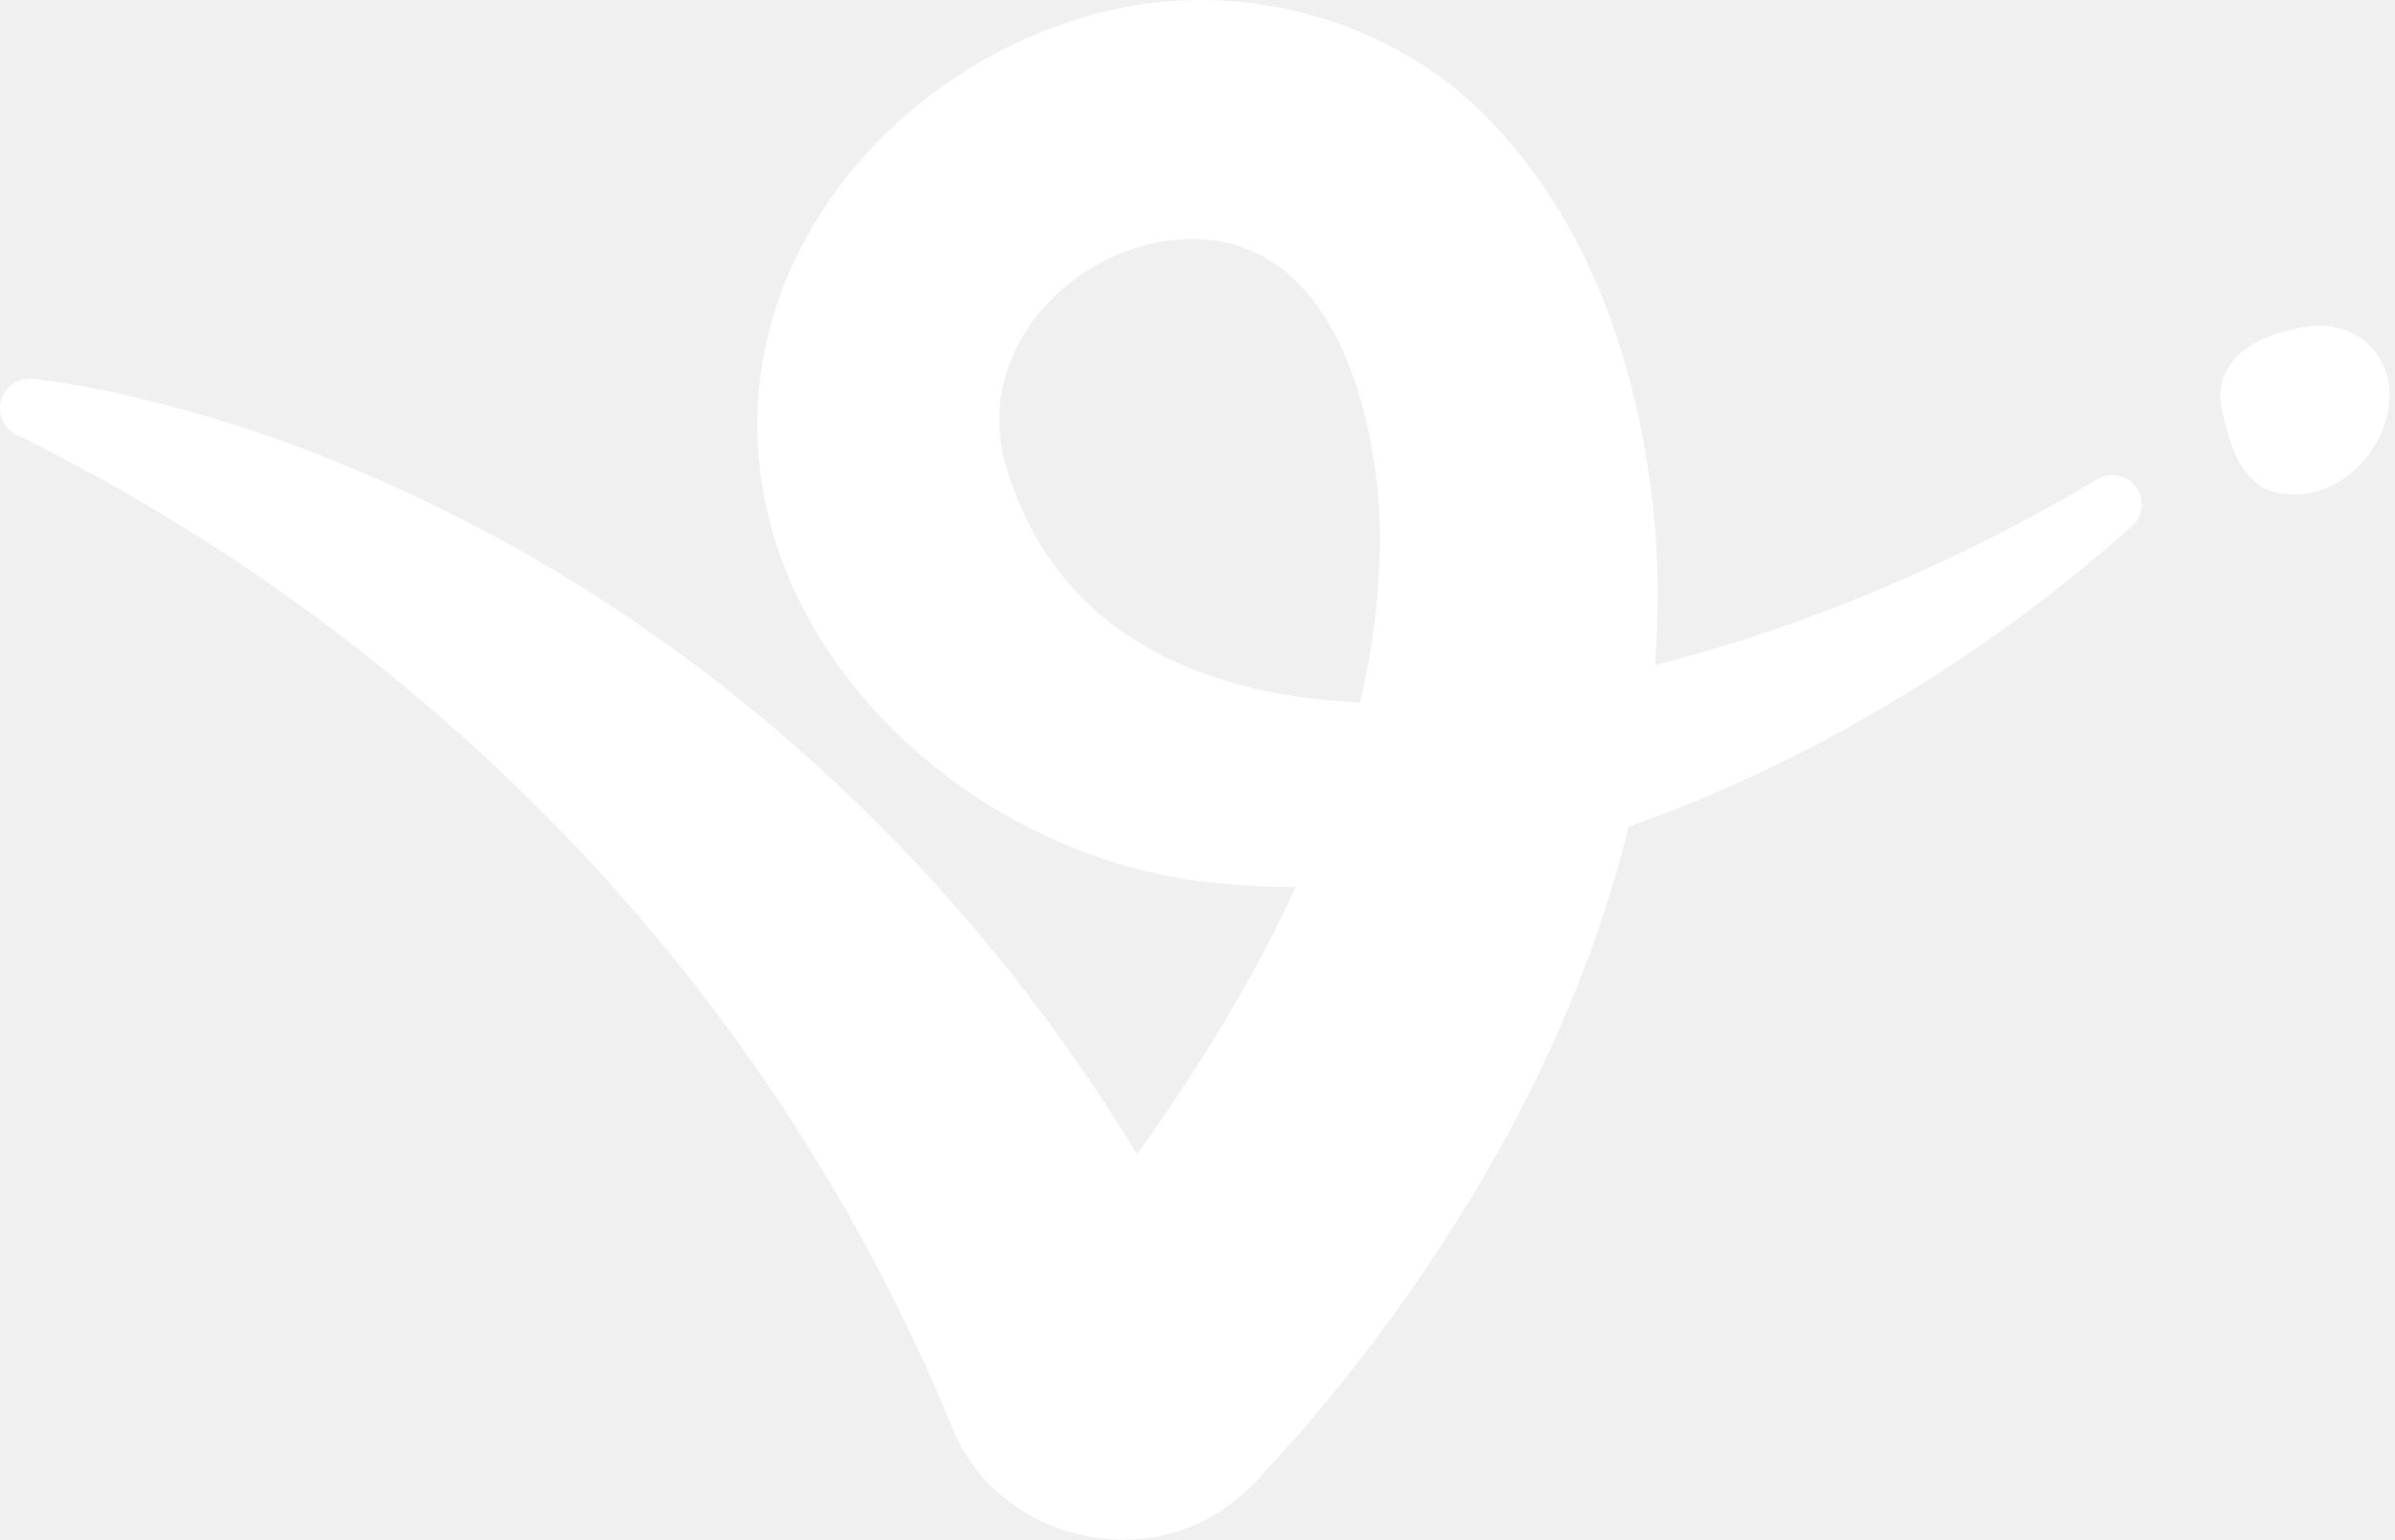
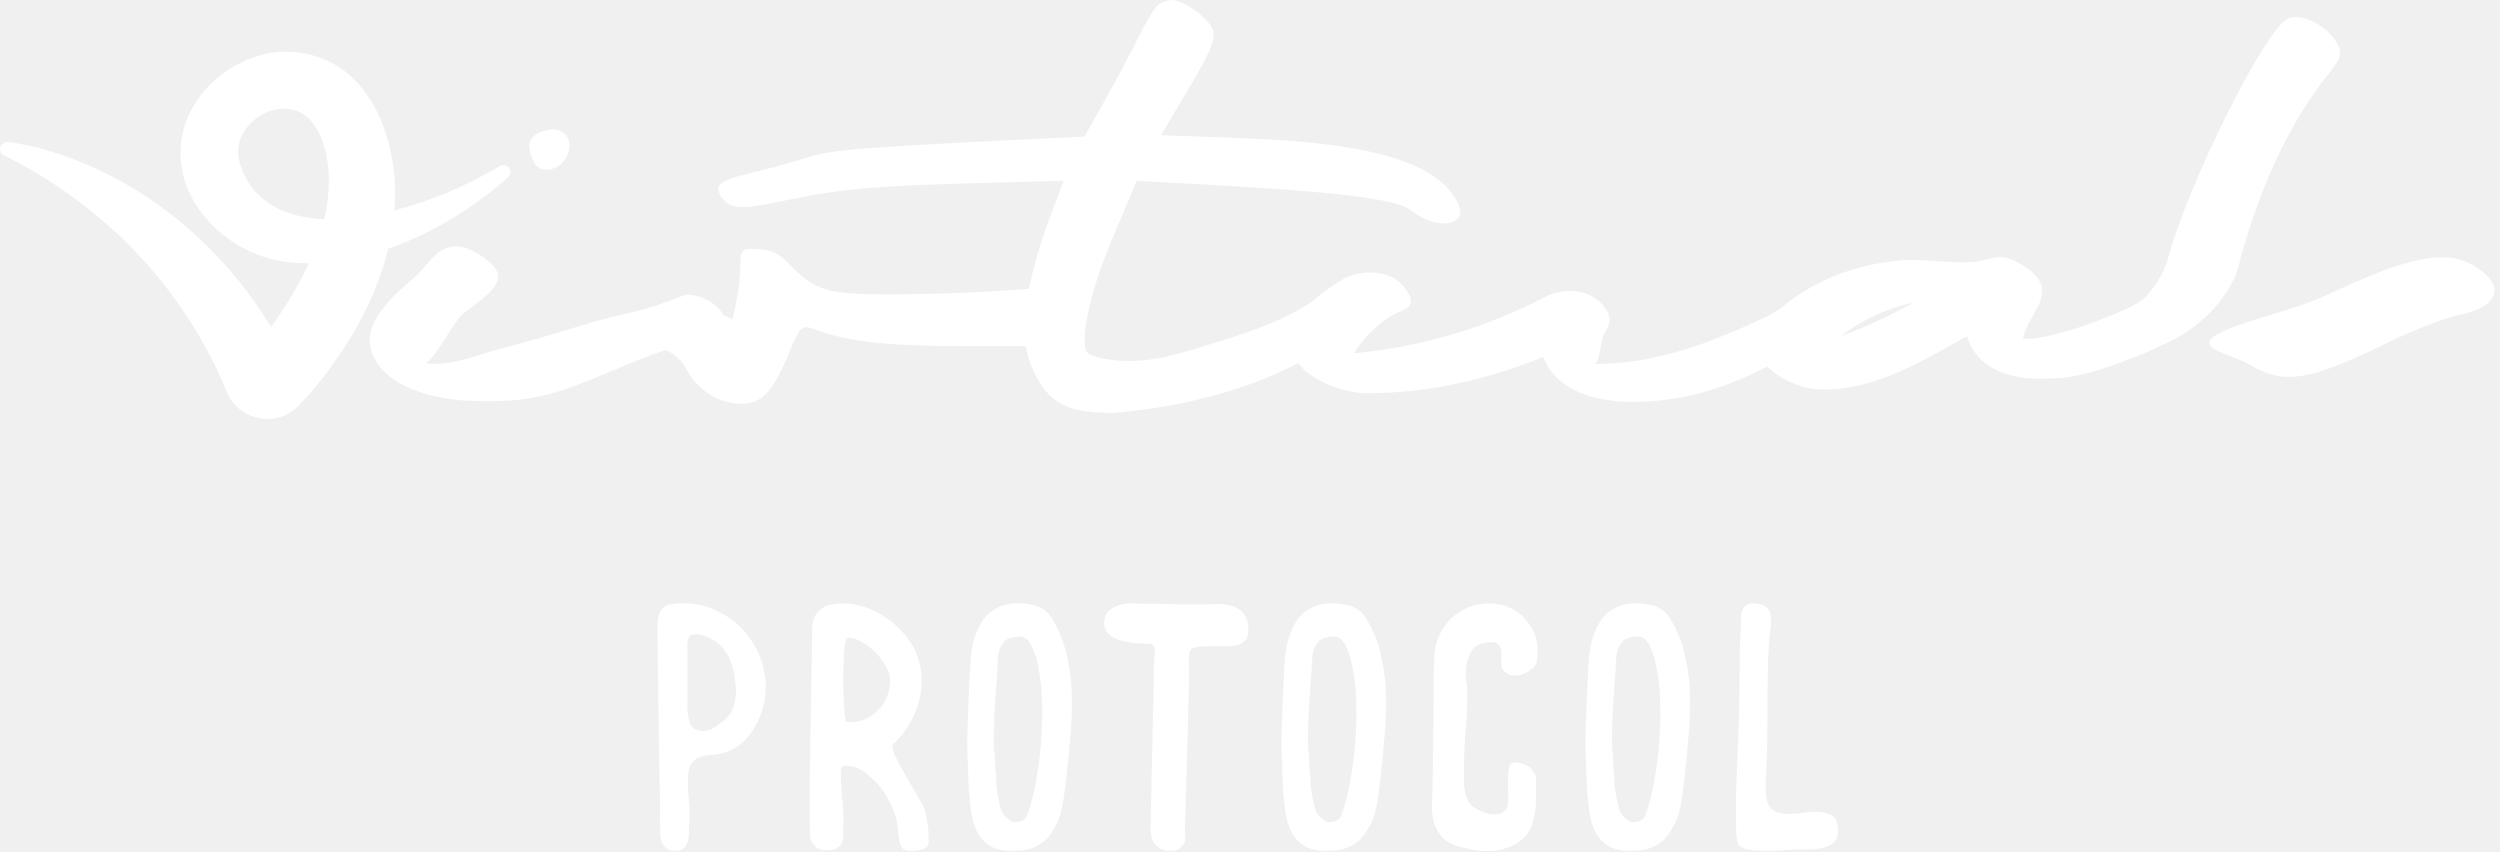
- <svg xmlns="http://www.w3.org/2000/svg" width="311" height="200" viewBox="0 0 311 200" fill="none">
-   <path fill-rule="evenodd" clip-rule="evenodd" d="M211.485 107.363C236.05 98.791 259.2 84.166 276.894 68.286L276.907 68.313C277.597 67.669 278.022 66.793 278.102 65.855C278.182 64.916 277.911 63.982 277.341 63.231C276.77 62.48 275.941 61.966 275.013 61.788C274.085 61.609 273.124 61.779 272.314 62.265C254.565 72.876 234.977 81.277 214.897 86.405C215.497 78.768 215.37 71.084 214.383 63.442C212.113 46.475 206.351 29.521 194.37 16.608C181.1 1.929 159.314 -3.557 140.509 2.317C117.917 9.034 99.086 29.387 98.361 53.674C97.448 85.655 127.239 111.721 157.554 114.652C161.09 115.039 164.658 115.227 168.245 115.232C162.655 127.448 155.401 139.118 147.64 149.924C123.805 110.608 88.074 78.406 45.602 60.793C35.71 56.608 25.455 53.334 14.964 51.011C11.391 50.275 7.993 49.62 4.219 49.205C3.302 49.118 2.385 49.361 1.633 49.89C0.881 50.418 0.343 51.198 0.118 52.087C-0.108 52.976 -0.007 53.916 0.403 54.737C0.813 55.559 1.504 56.207 2.352 56.564C26.064 68.289 47.812 83.6 66.823 101.953C91.46 125.655 110.869 154.21 123.814 185.799C129.522 199.408 147.427 204.386 159.408 195.635C161.247 194.279 162.927 192.721 164.418 190.991C175.159 179.348 184.615 166.589 192.624 152.935C200.806 138.982 207.546 123.483 211.485 107.363ZM158.329 169.694L158.333 169.702L158.642 170.331C158.543 170.116 158.439 169.903 158.329 169.694ZM176.616 91.243C178.492 83.23 179.424 75.083 179.125 66.881C178.333 52.162 172.665 31.368 155.163 31.046C140.093 30.872 126.232 45.11 130.543 60.231C136.925 82.299 155.983 90.347 176.616 91.243Z" fill="white" />
-   <path d="M288.539 53.273C290.084 60.472 292.461 65.034 299.405 64.111C305.369 63.322 310.285 57.34 310.285 51.359C310.285 45.378 305.342 41.51 299.405 42.447C291.87 43.638 287.277 47.425 288.539 53.273Z" fill="white" />
+ <svg xmlns="http://www.w3.org/2000/svg" width="141" height="48" viewBox="0 0 141 48" fill="none">
+   <path d="M103.637 46.617C103.7 46.998 103.649 47.277 103.485 47.455C103.32 47.62 103.103 47.741 102.838 47.817C102.571 47.88 102.285 47.912 101.98 47.912C101.689 47.899 101.442 47.899 101.239 47.912C100.998 47.925 100.712 47.944 100.382 47.969C100.052 47.982 99.728 47.988 99.411 47.988C99.107 47.988 98.828 47.963 98.574 47.912C98.32 47.861 98.149 47.772 98.06 47.645C97.996 47.557 97.953 47.353 97.927 47.036C97.914 46.719 97.908 46.331 97.908 45.874C97.908 45.405 97.914 44.884 97.927 44.313C97.953 43.742 97.977 43.164 98.003 42.58C98.028 41.984 98.047 41.406 98.06 40.848C98.086 40.289 98.098 39.781 98.098 39.324C98.111 38.651 98.117 37.985 98.117 37.325C98.117 36.665 98.143 35.998 98.193 35.326C98.193 35.237 98.193 35.123 98.193 34.983C98.193 34.831 98.206 34.684 98.231 34.545C98.269 34.405 98.333 34.285 98.421 34.183C98.511 34.082 98.65 34.031 98.841 34.031C99.208 34.031 99.482 34.113 99.659 34.278C99.849 34.443 99.919 34.799 99.868 35.345C99.843 35.611 99.817 35.833 99.792 36.011C99.779 36.189 99.766 36.348 99.754 36.487C99.754 36.614 99.747 36.735 99.734 36.849C99.723 36.963 99.716 37.103 99.716 37.268C99.691 38.448 99.678 39.623 99.678 40.791C99.678 41.958 99.646 43.133 99.582 44.313C99.557 44.948 99.672 45.386 99.926 45.627C100.18 45.855 100.604 45.944 101.201 45.894C101.391 45.881 101.625 45.855 101.905 45.818C102.184 45.779 102.45 45.773 102.704 45.798C102.958 45.824 103.173 45.894 103.351 46.008C103.529 46.122 103.624 46.325 103.637 46.617Z" fill="white" />
+   <path d="M95.291 38.658C95.342 39.521 95.329 40.391 95.253 41.267C95.19 42.13 95.107 42.993 95.005 43.856L94.93 44.504C94.892 44.859 94.828 45.24 94.74 45.646C94.65 46.053 94.53 46.37 94.377 46.598C94.225 46.903 94.061 47.144 93.882 47.322C93.705 47.5 93.508 47.639 93.293 47.741C93.077 47.842 92.849 47.912 92.607 47.95C92.366 47.976 92.106 47.988 91.828 47.988C91.662 47.988 91.484 47.969 91.294 47.931C90.965 47.855 90.698 47.734 90.495 47.569C90.291 47.392 90.127 47.189 90 46.96C89.873 46.719 89.778 46.459 89.715 46.179C89.651 45.888 89.606 45.596 89.582 45.304C89.531 44.897 89.499 44.497 89.486 44.104C89.473 43.71 89.461 43.317 89.448 42.923C89.435 42.746 89.429 42.581 89.429 42.428C89.429 42.263 89.422 42.098 89.41 41.933C89.422 41.679 89.429 41.438 89.429 41.21C89.441 40.981 89.448 40.753 89.448 40.524C89.473 39.915 89.499 39.331 89.524 38.772C89.55 38.201 89.582 37.63 89.62 37.059C89.644 36.767 89.695 36.475 89.772 36.183C89.847 35.891 89.949 35.618 90.076 35.364C90.291 34.92 90.571 34.596 90.914 34.393C91.269 34.177 91.649 34.056 92.056 34.031C92.424 34.006 92.81 34.044 93.216 34.145C93.623 34.247 93.946 34.488 94.187 34.869C94.593 35.542 94.866 36.208 95.005 36.868C95.158 37.528 95.253 38.125 95.291 38.658ZM92.037 46.37C92.214 46.37 92.354 46.351 92.455 46.313C92.556 46.275 92.633 46.23 92.684 46.179C92.735 46.116 92.772 46.053 92.798 45.989C92.823 45.913 92.849 45.843 92.874 45.78C93.077 45.145 93.235 44.466 93.35 43.742C93.476 43.019 93.559 42.301 93.598 41.59C93.649 40.867 93.66 40.175 93.636 39.515C93.61 38.842 93.547 38.246 93.445 37.725C93.356 37.205 93.229 36.786 93.064 36.468C92.912 36.138 92.729 35.954 92.513 35.916C92.475 35.891 92.354 35.891 92.151 35.916C91.96 35.941 91.802 35.986 91.675 36.049C91.612 36.075 91.548 36.126 91.484 36.202C91.421 36.278 91.364 36.367 91.313 36.468C91.275 36.557 91.237 36.653 91.2 36.754C91.174 36.856 91.161 36.944 91.161 37.021C91.123 37.782 91.072 38.538 91.009 39.286C90.959 40.023 90.927 40.759 90.914 41.495C90.901 41.749 90.908 42.009 90.933 42.276C90.97 42.53 90.989 42.784 90.989 43.038C90.989 43.177 90.996 43.311 91.009 43.438C91.021 43.565 91.034 43.698 91.047 43.837C91.047 44.142 91.072 44.44 91.123 44.732C91.174 45.012 91.231 45.291 91.294 45.57C91.32 45.697 91.403 45.849 91.542 46.027C91.694 46.192 91.859 46.306 92.037 46.37Z" fill="white" />
+   <path d="M80.897 37.04C80.91 36.672 80.98 36.323 81.106 35.993C81.246 35.663 81.424 35.364 81.639 35.098C81.868 34.831 82.128 34.616 82.42 34.451C82.712 34.273 83.022 34.152 83.352 34.089C84.037 33.974 84.64 34.038 85.16 34.279C85.693 34.508 86.124 34.927 86.455 35.536C86.594 35.79 86.677 36.082 86.702 36.412C86.74 36.742 86.728 37.053 86.664 37.345C86.651 37.421 86.607 37.504 86.531 37.592C86.455 37.681 86.359 37.764 86.245 37.84C86.143 37.903 86.036 37.961 85.922 38.011C85.808 38.05 85.7 38.075 85.598 38.087C85.471 38.113 85.332 38.106 85.179 38.069C85.04 38.03 84.9 37.935 84.761 37.783C84.685 37.694 84.653 37.561 84.665 37.383C84.691 37.193 84.697 37.008 84.685 36.831C84.685 36.653 84.634 36.501 84.532 36.374C84.431 36.247 84.222 36.196 83.904 36.221C83.486 36.272 83.187 36.431 83.01 36.697C82.845 36.951 82.743 37.237 82.705 37.554C82.667 37.859 82.667 38.151 82.705 38.43C82.743 38.709 82.762 38.894 82.762 38.982C82.762 39.465 82.75 39.922 82.724 40.353C82.699 40.772 82.667 41.191 82.629 41.61C82.604 42.016 82.585 42.435 82.572 42.867C82.559 43.286 82.559 43.73 82.572 44.2C82.572 44.441 82.623 44.701 82.724 44.98C82.826 45.26 82.965 45.45 83.143 45.552C83.257 45.615 83.39 45.685 83.543 45.761C83.695 45.825 83.853 45.875 84.018 45.913C84.183 45.939 84.342 45.939 84.494 45.913C84.647 45.888 84.78 45.818 84.894 45.704C85.008 45.59 85.065 45.38 85.065 45.076C85.065 44.771 85.059 44.46 85.046 44.143C85.046 43.825 85.065 43.552 85.103 43.324C85.154 43.083 85.281 42.975 85.484 43C85.89 43.051 86.182 43.172 86.359 43.362C86.538 43.552 86.626 43.717 86.626 43.857C86.626 44.124 86.626 44.403 86.626 44.695C86.639 44.987 86.632 45.272 86.607 45.552C86.581 45.831 86.531 46.098 86.455 46.352C86.391 46.605 86.29 46.828 86.15 47.018C85.909 47.323 85.624 47.551 85.294 47.703C84.964 47.856 84.609 47.951 84.228 47.989C83.86 48.014 83.486 47.995 83.105 47.932C82.737 47.868 82.388 47.779 82.058 47.665C81.766 47.564 81.531 47.418 81.354 47.227C81.176 47.024 81.037 46.802 80.935 46.561C80.846 46.307 80.789 46.034 80.764 45.742C80.751 45.437 80.757 45.133 80.783 44.828C80.796 44.625 80.802 44.327 80.802 43.933C80.814 43.527 80.821 43.076 80.821 42.581C80.834 42.074 80.84 41.547 80.84 41.001C80.853 40.442 80.859 39.909 80.859 39.401C80.859 38.894 80.859 38.43 80.859 38.011C80.872 37.592 80.884 37.269 80.897 37.04Z" fill="white" />
+   <path d="M78.147 38.658C78.198 39.521 78.185 40.391 78.109 41.267C78.046 42.13 77.963 42.993 77.862 43.856L77.785 44.504C77.747 44.859 77.684 45.24 77.595 45.646C77.506 46.053 77.386 46.37 77.234 46.598C77.081 46.903 76.916 47.144 76.739 47.322C76.561 47.5 76.364 47.639 76.148 47.741C75.933 47.842 75.704 47.912 75.463 47.95C75.222 47.976 74.962 47.988 74.683 47.988C74.518 47.988 74.34 47.969 74.15 47.931C73.82 47.855 73.554 47.734 73.351 47.569C73.148 47.392 72.983 47.189 72.856 46.96C72.729 46.719 72.634 46.459 72.57 46.179C72.507 45.888 72.463 45.596 72.437 45.304C72.386 44.897 72.355 44.497 72.342 44.104C72.329 43.71 72.317 43.317 72.304 42.923C72.291 42.746 72.285 42.581 72.285 42.428C72.285 42.263 72.278 42.098 72.266 41.933C72.278 41.679 72.285 41.438 72.285 41.21C72.297 40.981 72.304 40.753 72.304 40.524C72.329 39.915 72.355 39.331 72.38 38.772C72.405 38.201 72.437 37.63 72.475 37.059C72.501 36.767 72.551 36.475 72.627 36.183C72.704 35.891 72.805 35.618 72.932 35.364C73.148 34.92 73.427 34.596 73.769 34.393C74.125 34.177 74.505 34.056 74.912 34.031C75.279 34.006 75.666 34.044 76.073 34.145C76.478 34.247 76.802 34.488 77.043 34.869C77.449 35.542 77.722 36.208 77.862 36.868C78.014 37.528 78.109 38.125 78.147 38.658ZM74.892 46.37C75.07 46.37 75.21 46.351 75.311 46.313C75.413 46.275 75.489 46.23 75.54 46.179C75.59 46.116 75.628 46.053 75.654 45.989C75.679 45.913 75.704 45.843 75.73 45.78C75.933 45.145 76.091 44.466 76.206 43.742C76.332 43.019 76.415 42.301 76.453 41.59C76.504 40.867 76.516 40.175 76.491 39.515C76.466 38.842 76.402 38.246 76.301 37.725C76.212 37.205 76.085 36.786 75.92 36.468C75.768 36.138 75.584 35.954 75.368 35.916C75.33 35.891 75.21 35.891 75.007 35.916C74.816 35.941 74.658 35.986 74.531 36.049C74.467 36.075 74.404 36.126 74.34 36.202C74.277 36.278 74.22 36.367 74.169 36.468C74.131 36.557 74.093 36.653 74.055 36.754C74.03 36.856 74.017 36.944 74.017 37.021C73.979 37.782 73.928 38.538 73.865 39.286C73.814 40.023 73.782 40.759 73.769 41.495C73.757 41.749 73.763 42.009 73.788 42.276C73.826 42.53 73.846 42.784 73.846 43.038C73.846 43.177 73.852 43.311 73.865 43.438C73.877 43.565 73.89 43.698 73.903 43.837C73.903 44.142 73.928 44.44 73.979 44.732C74.03 45.012 74.087 45.291 74.15 45.57C74.175 45.697 74.258 45.849 74.397 46.027C74.55 46.192 74.715 46.306 74.892 46.37Z" fill="white" />
+   <path d="M69.018 34.088C69.107 34.101 69.228 34.12 69.38 34.145C69.532 34.17 69.684 34.234 69.837 34.335C69.989 34.424 70.122 34.564 70.236 34.754C70.35 34.932 70.408 35.173 70.408 35.478C70.408 35.694 70.376 35.865 70.312 35.992C70.249 36.106 70.166 36.195 70.065 36.259C69.976 36.322 69.881 36.367 69.78 36.392C69.691 36.405 69.621 36.417 69.57 36.43H69.475L69.437 36.449H68.276C67.68 36.436 67.318 36.493 67.191 36.62C67.115 36.697 67.07 36.836 67.058 37.039C67.045 37.23 67.045 37.471 67.058 37.763V38.639V38.715C67.032 39.629 67.007 40.537 66.982 41.438C66.956 42.339 66.931 43.234 66.906 44.123L66.848 46.008V46.141C66.848 46.217 66.848 46.294 66.848 46.37C66.848 46.433 66.842 46.496 66.829 46.56V46.846V46.903C66.842 47.017 66.848 47.157 66.848 47.322C66.848 47.474 66.785 47.614 66.658 47.741C66.531 47.906 66.322 47.988 66.03 47.988C65.675 47.988 65.402 47.886 65.212 47.684C65.047 47.518 64.951 47.341 64.926 47.15C64.901 46.947 64.888 46.795 64.888 46.693C64.913 45.538 64.939 44.396 64.964 43.266C64.99 42.123 65.015 40.994 65.04 39.877L65.078 38.448V38.029C65.078 37.852 65.078 37.674 65.078 37.496C65.078 37.319 65.091 37.154 65.116 37.001C65.142 36.798 65.148 36.671 65.135 36.62C65.135 36.557 65.11 36.493 65.059 36.43L65.021 36.373C64.996 36.348 64.958 36.328 64.907 36.316C64.869 36.303 64.761 36.297 64.584 36.297H64.469C64.368 36.297 64.228 36.29 64.051 36.278C63.886 36.265 63.708 36.24 63.518 36.202C63.327 36.163 63.137 36.106 62.947 36.03C62.769 35.954 62.623 35.852 62.509 35.725C62.331 35.535 62.255 35.306 62.281 35.04C62.306 34.761 62.401 34.551 62.566 34.412C62.744 34.272 62.94 34.177 63.156 34.126C63.384 34.062 63.606 34.031 63.822 34.031C64.051 34.031 64.228 34.037 64.355 34.05H64.488C64.615 34.05 64.799 34.05 65.04 34.05C65.294 34.05 65.541 34.056 65.783 34.069C66.024 34.069 66.233 34.075 66.411 34.088C66.601 34.088 66.696 34.088 66.696 34.088C66.734 34.088 66.823 34.088 66.963 34.088C67.102 34.088 67.267 34.088 67.457 34.088C67.66 34.088 67.883 34.088 68.124 34.088C68.365 34.075 68.606 34.069 68.847 34.069H68.866H68.904H68.999L69.018 34.088Z" fill="white" />
+   <path d="M60.426 38.658C60.476 39.521 60.464 40.391 60.388 41.267C60.324 42.13 60.242 42.993 60.14 43.856L60.064 44.504C60.026 44.859 59.962 45.24 59.874 45.646C59.785 46.053 59.664 46.37 59.512 46.598C59.36 46.903 59.195 47.144 59.017 47.322C58.84 47.5 58.643 47.639 58.427 47.741C58.211 47.842 57.983 47.912 57.742 47.95C57.501 47.976 57.241 47.988 56.962 47.988C56.797 47.988 56.619 47.969 56.429 47.931C56.099 47.855 55.832 47.734 55.629 47.569C55.426 47.392 55.261 47.189 55.134 46.96C55.007 46.719 54.912 46.459 54.849 46.179C54.785 45.888 54.741 45.596 54.716 45.304C54.665 44.897 54.633 44.497 54.62 44.104C54.608 43.71 54.595 43.317 54.583 42.923C54.57 42.746 54.563 42.581 54.563 42.428C54.563 42.263 54.557 42.098 54.544 41.933C54.557 41.679 54.563 41.438 54.563 41.21C54.576 40.981 54.583 40.753 54.583 40.524C54.608 39.915 54.633 39.331 54.658 38.772C54.684 38.201 54.716 37.63 54.754 37.059C54.779 36.767 54.83 36.475 54.906 36.183C54.982 35.891 55.084 35.618 55.211 35.364C55.426 34.92 55.705 34.596 56.048 34.393C56.403 34.177 56.784 34.056 57.19 34.031C57.558 34.006 57.945 34.044 58.351 34.145C58.757 34.247 59.081 34.488 59.322 34.869C59.728 35.542 60.001 36.208 60.14 36.868C60.292 37.528 60.388 38.125 60.426 38.658ZM57.171 46.37C57.349 46.37 57.488 46.351 57.59 46.313C57.691 46.275 57.767 46.23 57.818 46.179C57.869 46.116 57.907 46.053 57.932 45.989C57.958 45.913 57.983 45.843 58.008 45.78C58.211 45.145 58.37 44.466 58.484 43.742C58.611 43.019 58.694 42.301 58.732 41.59C58.782 40.867 58.795 40.175 58.77 39.515C58.744 38.842 58.681 38.246 58.579 37.725C58.49 37.205 58.364 36.786 58.199 36.468C58.046 36.138 57.862 35.954 57.647 35.916C57.609 35.891 57.488 35.891 57.285 35.916C57.095 35.941 56.936 35.986 56.809 36.049C56.746 36.075 56.682 36.126 56.619 36.202C56.556 36.278 56.498 36.367 56.448 36.468C56.41 36.557 56.372 36.653 56.333 36.754C56.308 36.856 56.295 36.944 56.295 37.021C56.257 37.782 56.207 38.538 56.143 39.286C56.092 40.023 56.061 40.759 56.048 41.495C56.035 41.749 56.042 42.009 56.067 42.276C56.105 42.53 56.124 42.784 56.124 43.038C56.124 43.177 56.13 43.311 56.143 43.438C56.156 43.565 56.169 43.698 56.181 43.837C56.181 44.142 56.207 44.44 56.257 44.732C56.308 45.012 56.365 45.291 56.429 45.57C56.454 45.697 56.536 45.849 56.676 46.027C56.828 46.192 56.993 46.306 57.171 46.37Z" fill="white" />
+   <path d="M52.375 47.227C52.388 47.328 52.388 47.43 52.375 47.531C52.375 47.62 52.337 47.696 52.261 47.76C52.147 47.912 51.81 47.988 51.252 47.988C51.112 47.988 51.005 47.95 50.928 47.874C50.852 47.785 50.795 47.684 50.757 47.569C50.719 47.442 50.694 47.315 50.681 47.188C50.668 47.049 50.656 46.922 50.643 46.808C50.643 46.706 50.637 46.636 50.624 46.598C50.573 46.243 50.478 45.9 50.338 45.57C50.199 45.24 50.034 44.935 49.843 44.656C49.653 44.377 49.444 44.135 49.215 43.932C49 43.717 48.784 43.545 48.568 43.418C48.137 43.19 47.782 43.133 47.502 43.247L47.483 43.266C47.458 43.291 47.439 43.361 47.426 43.475C47.426 43.577 47.426 43.704 47.426 43.856C47.426 44.008 47.433 44.173 47.445 44.351C47.458 44.516 47.471 44.675 47.483 44.827C47.509 45.132 47.534 45.437 47.56 45.741C47.585 46.046 47.585 46.312 47.56 46.541C47.547 46.592 47.541 46.643 47.541 46.693C47.553 46.731 47.56 46.776 47.56 46.827C47.572 46.966 47.566 47.118 47.541 47.284C47.528 47.449 47.471 47.588 47.369 47.703C47.204 47.867 46.976 47.95 46.684 47.95C46.38 47.975 46.138 47.899 45.961 47.721C45.809 47.582 45.72 47.404 45.694 47.188C45.682 46.973 45.675 46.789 45.675 46.636V46.503C45.663 45.043 45.669 43.59 45.694 42.142C45.72 40.683 45.745 39.235 45.77 37.801C45.783 37.407 45.789 37.02 45.789 36.639C45.802 36.246 45.809 35.852 45.809 35.459C45.821 35.142 45.878 34.894 45.98 34.716C46.094 34.526 46.234 34.38 46.399 34.278C46.563 34.177 46.741 34.113 46.931 34.088C47.122 34.05 47.306 34.031 47.483 34.031C47.94 34.031 48.391 34.107 48.835 34.259C49.279 34.412 49.691 34.627 50.072 34.907C50.465 35.186 50.808 35.51 51.1 35.878C51.404 36.246 51.626 36.646 51.766 37.077C51.931 37.572 52.001 38.061 51.975 38.544C51.963 39.013 51.88 39.464 51.728 39.896C51.588 40.315 51.392 40.708 51.138 41.076C50.897 41.444 50.624 41.762 50.319 42.028C50.319 42.142 50.351 42.288 50.415 42.466C50.491 42.631 50.58 42.822 50.681 43.037C50.795 43.24 50.916 43.456 51.043 43.685C51.182 43.913 51.316 44.142 51.442 44.37C51.556 44.561 51.664 44.745 51.766 44.922C51.867 45.1 51.963 45.272 52.051 45.437C52.102 45.525 52.147 45.646 52.185 45.798C52.223 45.938 52.254 46.09 52.28 46.255C52.318 46.42 52.343 46.585 52.356 46.75C52.368 46.916 52.375 47.062 52.375 47.188V47.227ZM47.75 35.992C47.712 36.056 47.674 36.208 47.636 36.449C47.61 36.69 47.591 36.976 47.579 37.306C47.566 37.623 47.56 37.966 47.56 38.334C47.56 38.702 47.566 39.051 47.579 39.382C47.591 39.712 47.61 39.997 47.636 40.238C47.661 40.48 47.693 40.638 47.731 40.714C48.061 40.74 48.365 40.708 48.644 40.619C48.936 40.518 49.196 40.359 49.425 40.143C49.678 39.927 49.869 39.667 49.996 39.362C50.135 39.045 50.205 38.721 50.205 38.391C50.205 38.201 50.161 38.011 50.072 37.82C49.996 37.617 49.888 37.426 49.748 37.249C49.621 37.058 49.469 36.881 49.292 36.716C49.114 36.551 48.936 36.411 48.759 36.297C48.315 36.017 47.978 35.916 47.75 35.992Z" fill="white" />
+   <path d="M42.394 36.145C42.813 36.792 43.067 37.478 43.156 38.201C43.244 38.925 43.156 39.636 42.889 40.334C42.331 41.768 41.392 42.517 40.072 42.581C39.615 42.606 39.285 42.733 39.082 42.962C38.879 43.177 38.784 43.533 38.797 44.028C38.797 44.167 38.797 44.32 38.797 44.485C38.81 44.637 38.822 44.789 38.835 44.942C38.86 45.183 38.879 45.431 38.892 45.684C38.905 45.926 38.898 46.173 38.873 46.427C38.86 46.516 38.854 46.649 38.854 46.827C38.867 46.992 38.854 47.163 38.816 47.341C38.791 47.506 38.721 47.658 38.607 47.798C38.505 47.925 38.34 47.988 38.112 47.988C37.883 47.988 37.706 47.938 37.579 47.836C37.465 47.722 37.376 47.595 37.312 47.455C37.262 47.303 37.236 47.151 37.236 46.998C37.236 46.833 37.236 46.694 37.236 46.579C37.224 46.325 37.217 46.154 37.217 46.065C37.217 45.964 37.224 45.894 37.236 45.856L37.179 42.771C37.154 41.527 37.135 40.321 37.122 39.153C37.109 37.973 37.097 36.792 37.084 35.612C37.071 35.307 37.084 35.047 37.122 34.831C37.16 34.615 37.249 34.437 37.389 34.298C37.515 34.171 37.687 34.095 37.902 34.069C38.131 34.031 38.41 34.018 38.74 34.031C39.463 34.057 40.148 34.26 40.795 34.64C41.443 35.009 41.975 35.51 42.394 36.145ZM38.778 39.306C38.752 39.61 38.752 39.883 38.778 40.124C38.803 40.34 38.841 40.55 38.892 40.753C38.956 40.943 39.07 41.07 39.235 41.134C39.4 41.197 39.546 41.229 39.672 41.229C39.799 41.229 39.92 41.21 40.034 41.172C40.148 41.121 40.25 41.064 40.339 41C40.44 40.924 40.535 40.854 40.624 40.791C40.891 40.613 41.087 40.416 41.214 40.2C41.341 39.972 41.423 39.737 41.462 39.496C41.512 39.255 41.525 39.007 41.5 38.753C41.487 38.499 41.455 38.246 41.404 37.992C41.278 37.382 41.068 36.906 40.776 36.564C40.485 36.208 40.097 35.961 39.615 35.821C39.285 35.745 39.057 35.758 38.93 35.859C38.816 35.961 38.759 36.157 38.759 36.449C38.772 36.779 38.778 37.109 38.778 37.44C38.778 37.77 38.778 38.1 38.778 38.43V39.306Z" fill="white" />
+   <path fill-rule="evenodd" clip-rule="evenodd" d="M65.311 0.287C65.118 0.434 64.63 1.247 64.213 2.089C63.803 2.93 62.949 4.536 62.314 5.661L61.164 7.703L58.294 7.841C47.143 8.383 46.851 8.473 45.192 8.988C44.691 9.144 44.065 9.338 42.977 9.596C40.559 10.169 40.229 10.39 40.663 11.073C41.096 11.756 41.743 11.831 43.713 11.425C43.816 11.404 43.916 11.383 44.016 11.363L44.016 11.363C46.528 10.843 48.098 10.519 54.289 10.35L59.99 10.194L59.295 12.039C58.911 13.052 58.468 14.424 58.309 15.088L58.021 16.294L55.634 16.447C54.321 16.533 51.866 16.604 50.178 16.604C46.702 16.605 45.98 16.397 44.616 14.998C43.879 14.245 43.641 14.122 42.767 14.057C41.858 13.987 41.761 14.075 41.761 14.932C41.746 15.607 41.673 16.279 41.543 16.941L41.323 17.998C41.01 17.903 40.845 17.804 40.741 17.71C40.461 17.026 39.089 16.444 38.53 16.672C36.924 17.316 36.106 17.507 35.137 17.733C34.429 17.899 33.64 18.084 32.403 18.478C31.049 18.899 29.685 19.29 28.279 19.651C27.974 19.731 27.652 19.833 27.318 19.938C26.275 20.266 25.117 20.63 24.015 20.493C24.476 20.112 24.825 19.552 25.176 18.99C25.435 18.576 25.694 18.16 25.999 17.815C26.137 17.672 26.368 17.499 26.627 17.306C27.346 16.767 28.285 16.065 28.061 15.379C27.872 14.806 26.759 14.115 26.203 13.965C25.117 13.668 24.525 14.365 23.994 14.99C23.877 15.127 23.764 15.26 23.649 15.379C23.496 15.527 23.314 15.689 23.116 15.864C21.911 16.936 20.155 18.497 21.146 20.283C22.118 21.997 24.73 22.509 26.313 22.599C30.054 22.769 31.451 22.189 34.232 21.035C34.397 20.967 34.567 20.896 34.742 20.824C35.018 20.71 35.294 20.595 35.57 20.479C36.665 20.041 37.399 19.755 37.58 19.755C37.652 19.755 38.41 20.204 38.674 20.739C39.278 21.966 40.517 22.771 41.796 22.771C42.954 22.769 43.56 22.145 44.438 20.05C45.176 18.289 45.182 18.286 46.18 18.649C47.881 19.269 50.133 19.517 54.069 19.517H57.847L57.998 20.159C58.159 20.683 58.39 21.184 58.684 21.647C59.401 22.779 60.396 23.238 62.236 23.271C62.384 23.288 62.535 23.297 62.688 23.297C66.249 23.02 69.954 22.124 72.816 20.68C72.936 20.616 73.068 20.549 73.209 20.479C74.077 21.614 76.088 22.207 77.222 22.18C80.798 22.151 84.056 21.339 87.029 20.135C88.303 23.264 93.065 22.778 95.086 22.362C96.766 22.009 98.263 21.398 99.68 20.678C100.368 21.375 101.499 21.847 102.316 21.941C105.163 22.212 108.08 20.569 110.262 19.34L110.265 19.339C110.497 19.208 110.722 19.081 110.937 18.963C111.603 21.058 113.768 21.473 115.73 21.342C115.797 21.339 115.865 21.336 115.935 21.331C116.45 21.306 116.905 21.243 117.291 21.153C117.616 21.087 117.95 21.002 118.289 20.894C120.516 20.179 121.668 19.591 121.857 19.49C122.932 19.097 125.304 17.694 126.198 15.232C127.309 10.797 129.125 6.89 131.362 4.122C132.063 3.253 132.13 2.942 131.743 2.333C131.126 1.358 129.758 0.716 129.029 1.058C127.741 1.66 123.41 10.344 122.256 14.633C122.045 15.419 121.313 16.623 120.641 17.042C120.466 17.151 120.27 17.26 120.06 17.369C118.452 18.082 116.379 18.872 114.688 19.093C114.497 19.096 114.3 19.1 114.095 19.108C114.205 18.599 114.445 18.177 114.672 17.776C114.887 17.396 115.091 17.037 115.163 16.641C115.264 15.979 114.866 15.438 114.074 14.956C113.139 14.379 112.782 14.465 112.155 14.617C112.063 14.639 111.966 14.662 111.86 14.685C111.12 14.857 110.2 14.794 109.272 14.73C108.57 14.682 107.864 14.634 107.225 14.685C105.232 14.858 103.463 15.418 101.958 16.31C101.429 16.619 100.931 16.97 100.468 17.359L100.396 17.405C100.127 17.577 99.875 17.739 99.645 17.852C96.839 19.176 93.567 20.53 89.981 20.53C90.153 20.293 90.217 19.935 90.277 19.589C90.317 19.363 90.355 19.143 90.424 18.965C90.47 18.838 90.529 18.725 90.587 18.615C90.761 18.283 90.915 17.989 90.609 17.492C89.745 16.108 87.964 16.288 87.159 16.74C83.801 18.492 80.132 19.575 76.359 19.927C76.877 19.089 77.579 18.378 78.412 17.848C78.553 17.755 78.72 17.683 78.882 17.611C79.348 17.407 79.779 17.218 79.469 16.615C78.644 14.96 76.552 15.261 75.704 15.772C75.224 16.062 74.578 16.484 74.014 17.003C72.123 18.264 69.705 18.986 67.356 19.688L67.353 19.689C67.257 19.717 67.161 19.746 67.065 19.775C66.856 19.835 66.644 19.898 66.429 19.961C63.241 20.822 61.545 20.035 61.408 19.953C60.801 19.593 61.396 16.64 62.702 13.544L64.107 10.2L67.166 10.363C75.331 10.799 78.749 11.209 79.555 11.852C81.058 13.048 82.894 12.753 82.213 11.424C81.056 9.158 77.385 8.062 70.071 7.793L65.483 7.624L67.106 4.887C68.423 2.66 68.65 2.019 68.309 1.483C67.864 0.78 66.646 -0.012 66.032 0C65.77 0.027 65.52 0.127 65.311 0.287ZM104.067 18.781C104.004 18.829 103.941 18.878 103.88 18.927C105.305 18.425 106.623 17.778 107.919 17.071C106.527 17.361 105.214 17.945 104.067 18.781Z" fill="white" />
+   <path fill-rule="evenodd" clip-rule="evenodd" d="M21.893 14.034C24.436 13.146 26.833 11.632 28.665 9.987L28.666 9.99C28.737 9.923 28.781 9.833 28.79 9.735C28.798 9.638 28.77 9.541 28.711 9.464C28.652 9.386 28.566 9.333 28.47 9.314C28.374 9.296 28.274 9.313 28.19 9.364C26.353 10.463 24.325 11.333 22.247 11.864C22.308 11.073 22.296 10.277 22.193 9.486C21.958 7.728 21.362 5.972 20.122 4.635C18.748 3.115 16.492 2.547 14.546 3.155C12.207 3.851 10.258 5.959 10.182 8.474C10.088 11.786 13.172 14.486 16.31 14.789C16.676 14.829 17.046 14.849 17.417 14.849C16.838 16.114 16.087 17.323 15.284 18.442C12.817 14.37 9.118 11.035 4.721 9.211C3.697 8.778 2.635 8.439 1.549 8.198C1.179 8.122 0.827 8.054 0.437 8.011C0.342 8.002 0.247 8.027 0.169 8.082C0.091 8.137 0.036 8.217 0.012 8.309C-0.011 8.402 -0.001 8.499 0.042 8.584C0.084 8.669 0.156 8.736 0.244 8.773C2.698 9.988 4.95 11.573 6.918 13.474C9.468 15.929 11.477 18.886 12.817 22.158C13.408 23.567 15.262 24.082 16.502 23.176C16.692 23.036 16.866 22.875 17.021 22.695C18.133 21.489 19.112 20.168 19.941 18.754C20.788 17.309 21.485 15.704 21.893 14.034ZM16.39 20.49L16.391 20.49L16.423 20.555C16.413 20.533 16.402 20.511 16.39 20.49ZM18.284 12.365C18.478 11.535 18.574 10.691 18.543 9.842C18.461 8.317 17.875 6.164 16.063 6.13C14.503 6.112 13.068 7.587 13.514 9.153C14.175 11.438 16.148 12.272 18.284 12.365Z" fill="white" />
+   <path d="M29.87 8.432C30.03 9.178 30.276 9.65 30.995 9.555C31.613 9.473 32.121 8.853 32.121 8.234C32.121 7.614 31.61 7.214 30.995 7.311C30.215 7.434 29.74 7.826 29.87 8.432Z" fill="white" />
+   <path d="M125.85 20.113C124.943 19.767 124.068 19.434 125.008 18.886C125.672 18.498 126.768 18.16 127.958 17.794C129.113 17.439 130.355 17.056 131.378 16.574C135.775 14.5 137.877 14.069 139.416 14.926C141.354 16.004 141.048 17.27 138.735 17.752C137.928 17.919 136.105 18.624 134.683 19.317C130.175 21.515 128.826 21.725 126.827 20.54C126.568 20.386 126.207 20.249 125.85 20.113Z" fill="white" />
</svg>
